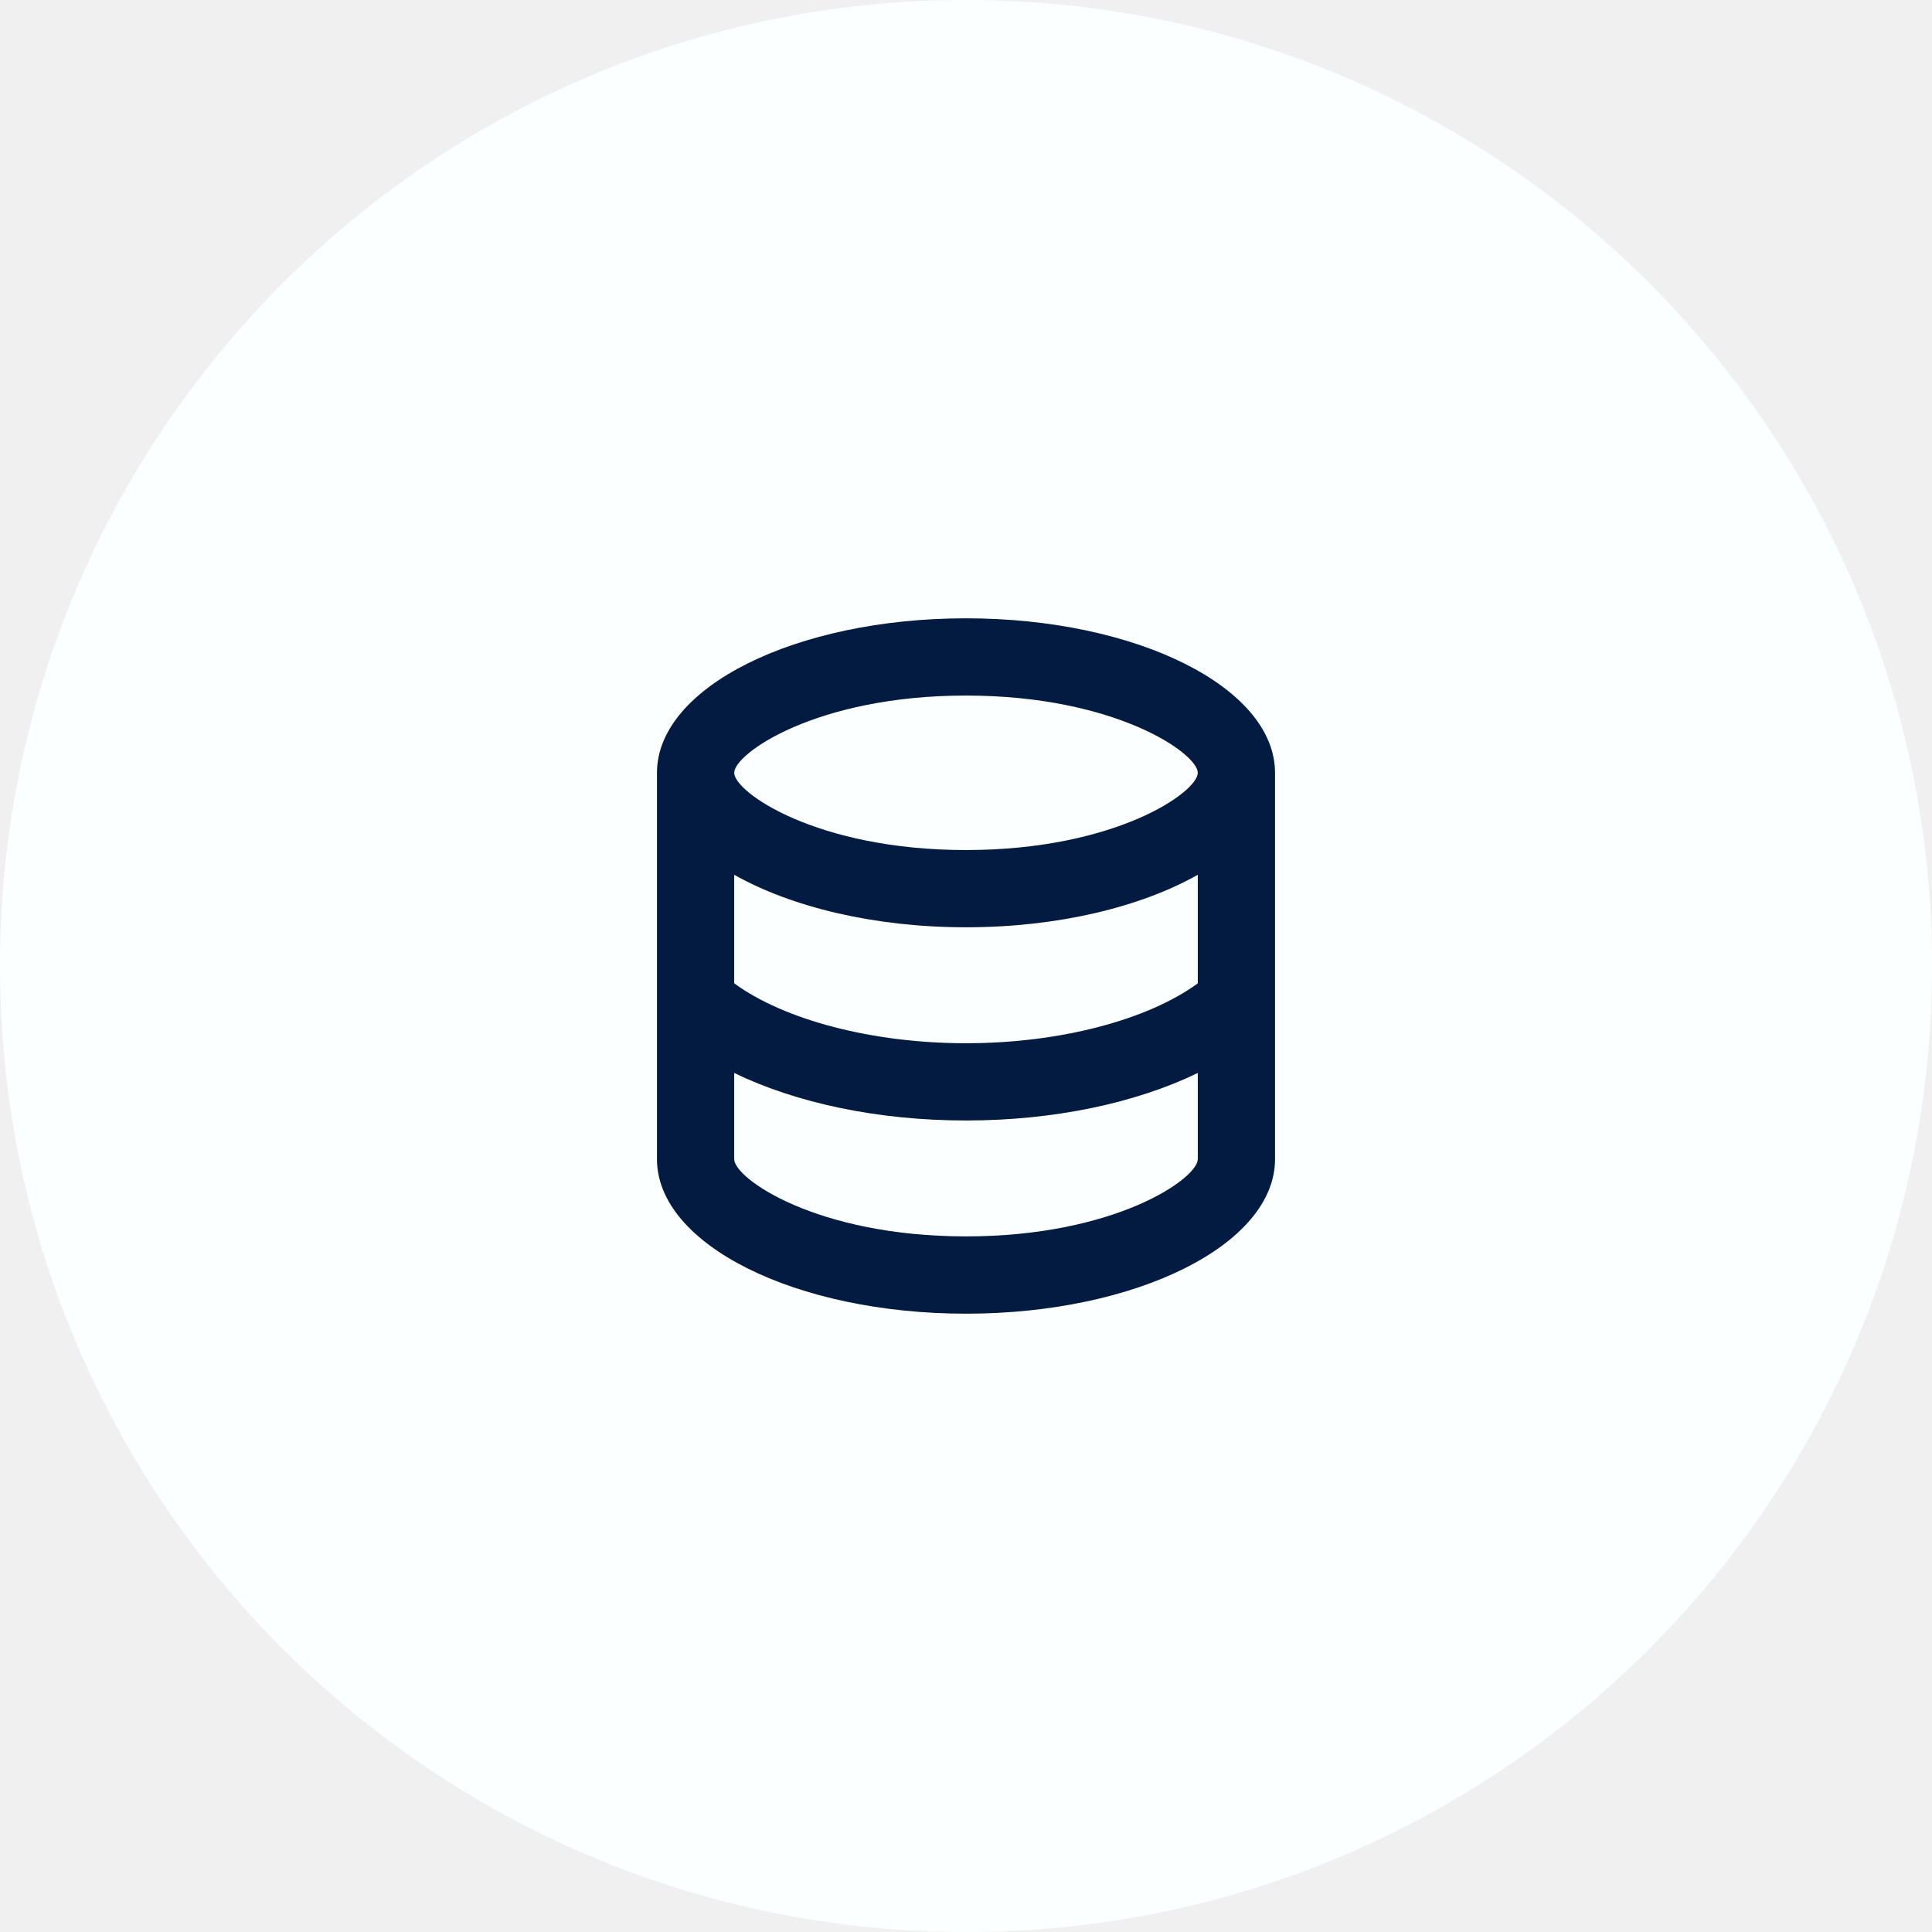
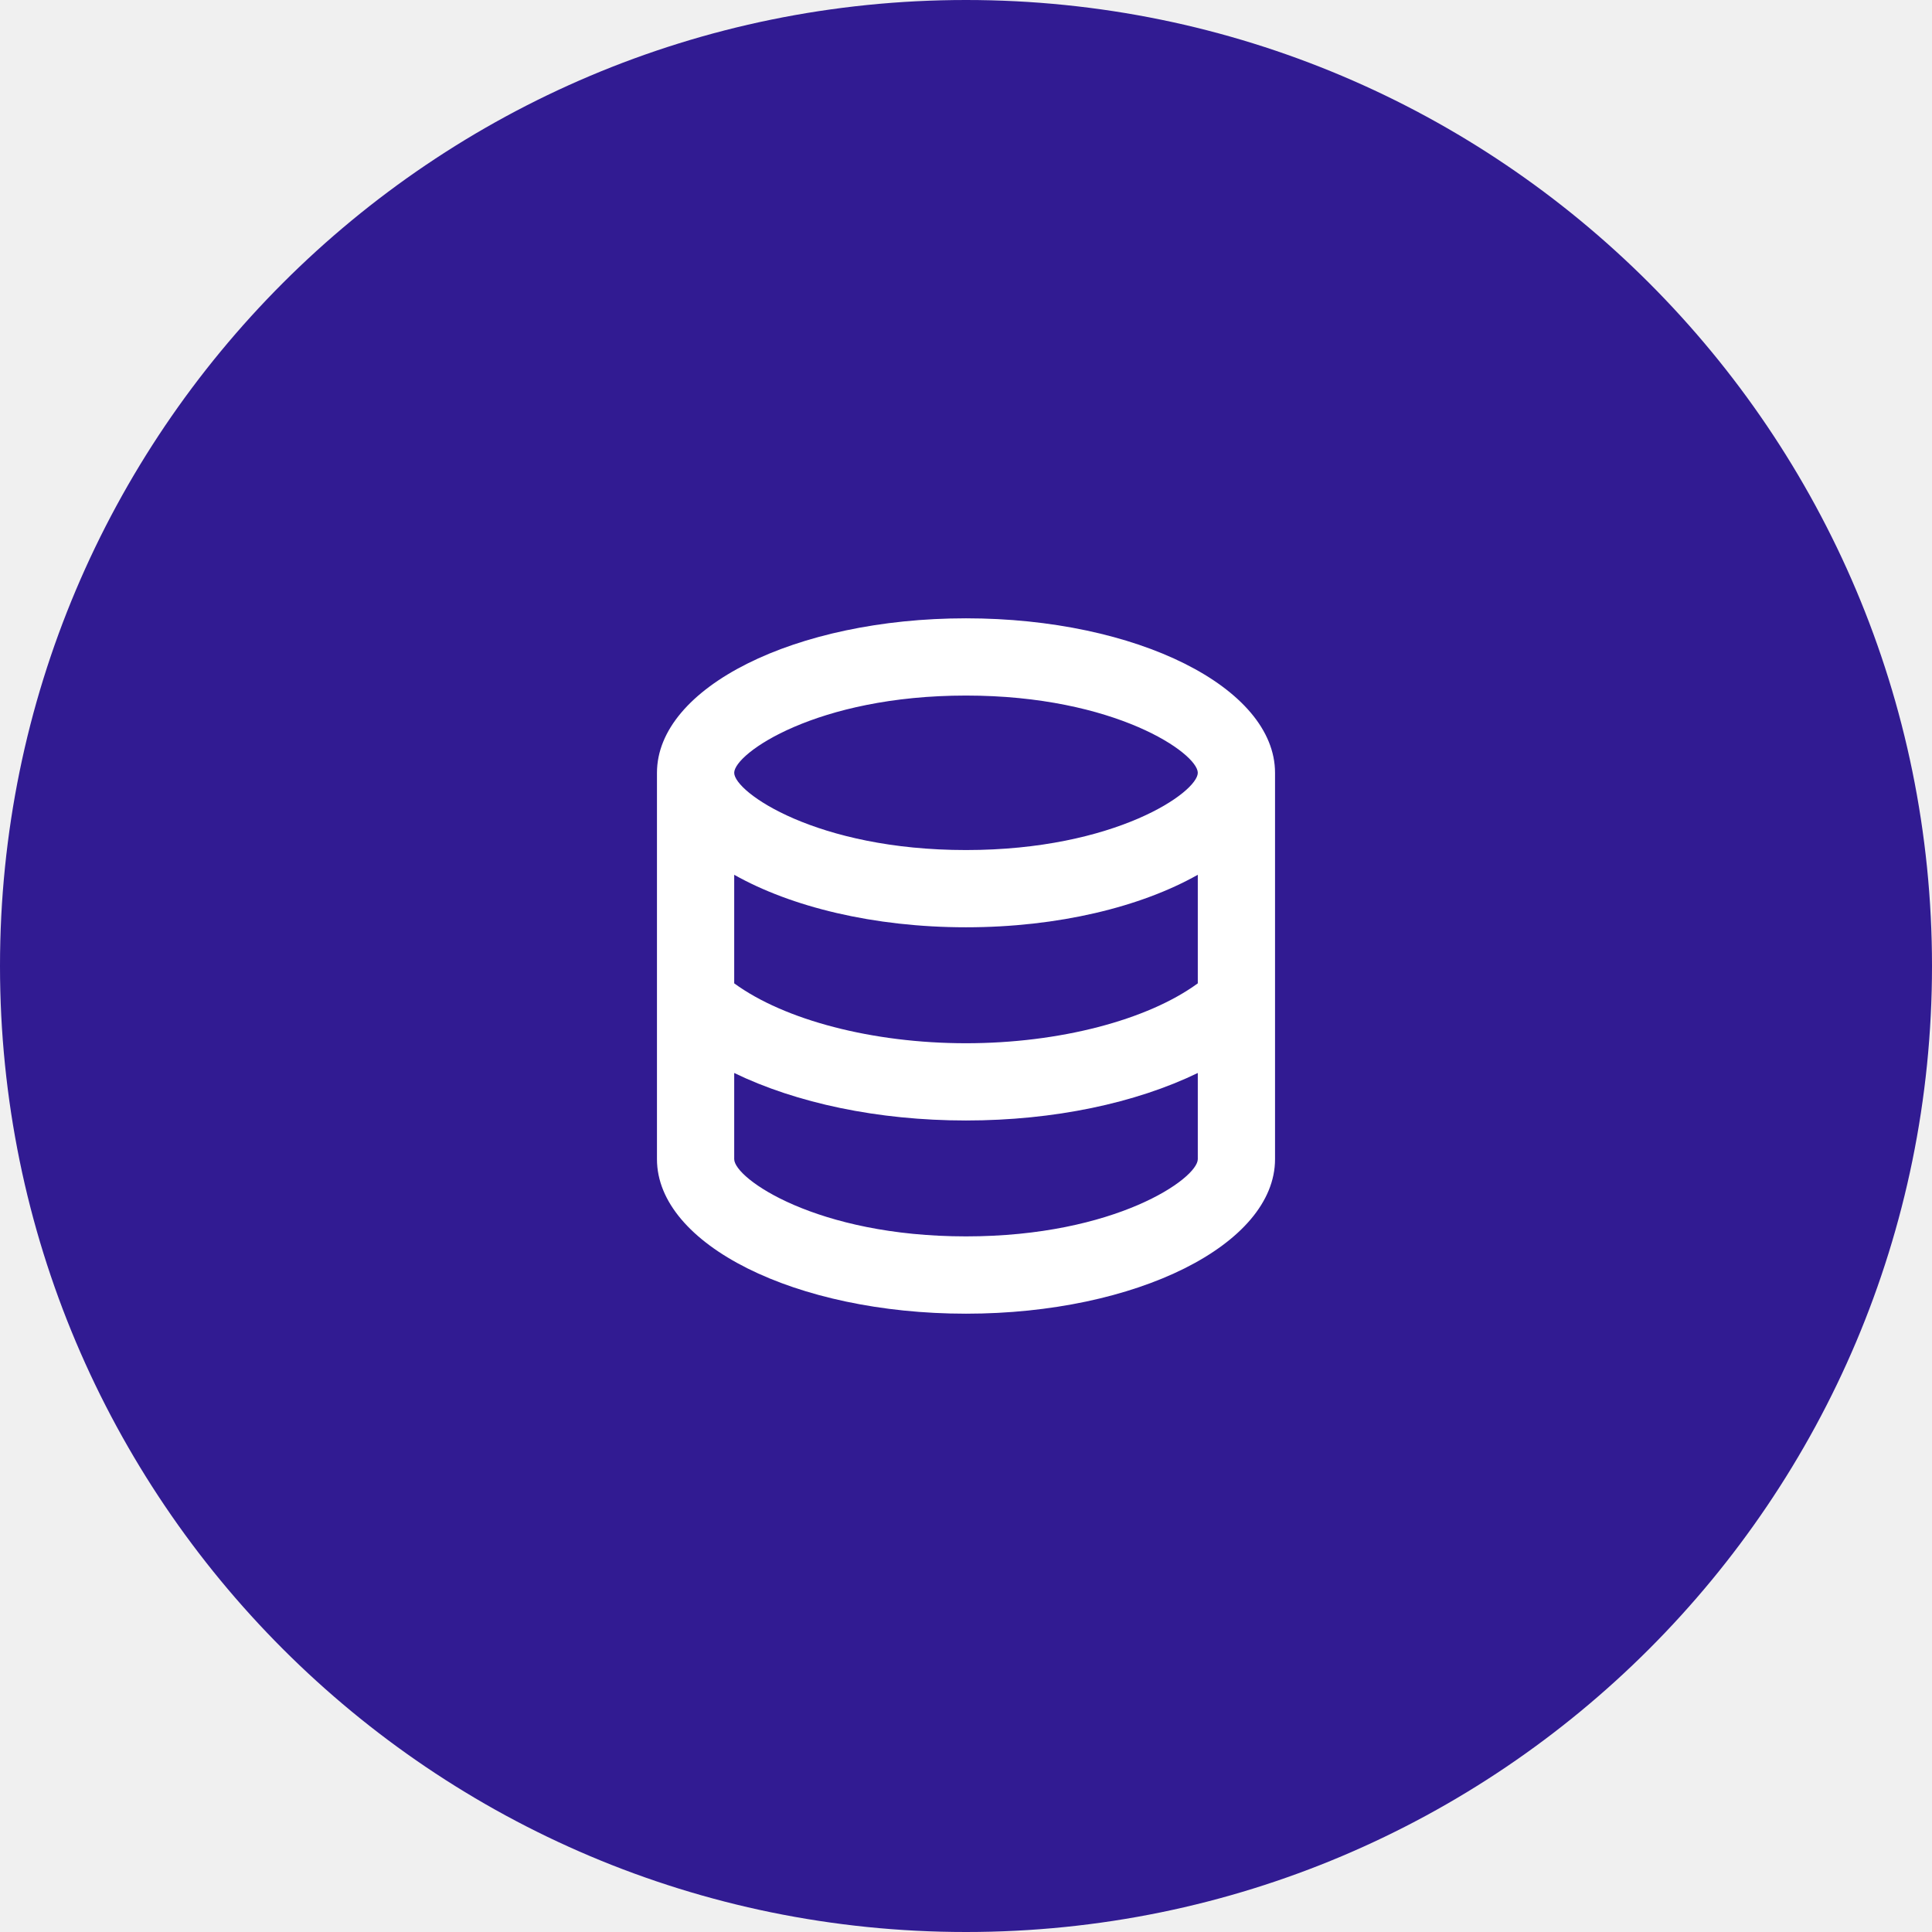
<svg xmlns="http://www.w3.org/2000/svg" version="1.1" width="31.64" height="31.64" viewBox="0 0 31.64 31.64" id="svg4">
  <defs id="defs8" />
-   <circle style="opacity:1;fill:#fcffff;fill-opacity:1;stroke:none;stroke-width:57.097;stroke-miterlimit:4;stroke-dasharray:none;stroke-opacity:0" id="path817" cx="15.82" cy="15.82" r="15.82" />
-   <path id="path814" d="m 15.82,10.126 c -2.796,0 -5.061,1.132 -5.061,2.531 v 6.326 c 0,1.398 2.271,2.531 5.061,2.531 2.79,0 5.061,-1.132 5.061,-2.531 v -6.326 c 0,-1.398 -2.265,-2.531 -5.061,-2.531 m 3.796,8.857 c 0,0.316 -1.348,1.265 -3.796,1.265 -2.448,0 -3.796,-0.949 -3.796,-1.265 v -1.411 c 1.019,0.493 2.353,0.778 3.796,0.778 1.442,0 2.777,-0.285 3.796,-0.778 v 1.411 m 0,-2.879 c -0.822,0.601 -2.265,0.981 -3.796,0.981 -1.531,0 -2.973,-0.38 -3.796,-0.981 v -1.778 c 0.93,0.525 2.284,0.86 3.796,0.86 1.512,0 2.866,-0.335 3.796,-0.86 v 1.778 m -3.796,-2.183 c -2.448,0 -3.796,-0.949 -3.796,-1.265 0,-0.316 1.348,-1.265 3.796,-1.265 2.448,0 3.796,0.949 3.796,1.265 0,0.316 -1.348,1.265 -3.796,1.265 z" style="fill:#041b41;fill-opacity:1;stroke-width:0.633" />
+   <circle style="opacity:1;fill:#311b92;fill-opacity:1;stroke:none;stroke-width:57.097;stroke-miterlimit:4;stroke-dasharray:none;stroke-opacity:0" id="path817" cx="15.82" cy="15.82" r="15.82" />
+   <path id="path814" d="m 15.82,10.126 c -2.796,0 -5.061,1.132 -5.061,2.531 v 6.326 c 0,1.398 2.271,2.531 5.061,2.531 2.79,0 5.061,-1.132 5.061,-2.531 v -6.326 c 0,-1.398 -2.265,-2.531 -5.061,-2.531 m 3.796,8.857 c 0,0.316 -1.348,1.265 -3.796,1.265 -2.448,0 -3.796,-0.949 -3.796,-1.265 v -1.411 c 1.019,0.493 2.353,0.778 3.796,0.778 1.442,0 2.777,-0.285 3.796,-0.778 v 1.411 m 0,-2.879 c -0.822,0.601 -2.265,0.981 -3.796,0.981 -1.531,0 -2.973,-0.38 -3.796,-0.981 v -1.778 c 0.93,0.525 2.284,0.86 3.796,0.86 1.512,0 2.866,-0.335 3.796,-0.86 v 1.778 m -3.796,-2.183 c -2.448,0 -3.796,-0.949 -3.796,-1.265 0,-0.316 1.348,-1.265 3.796,-1.265 2.448,0 3.796,0.949 3.796,1.265 0,0.316 -1.348,1.265 -3.796,1.265 z" style="fill:#ffffff;fill-opacity:1;stroke-width:0.633" />
</svg>
